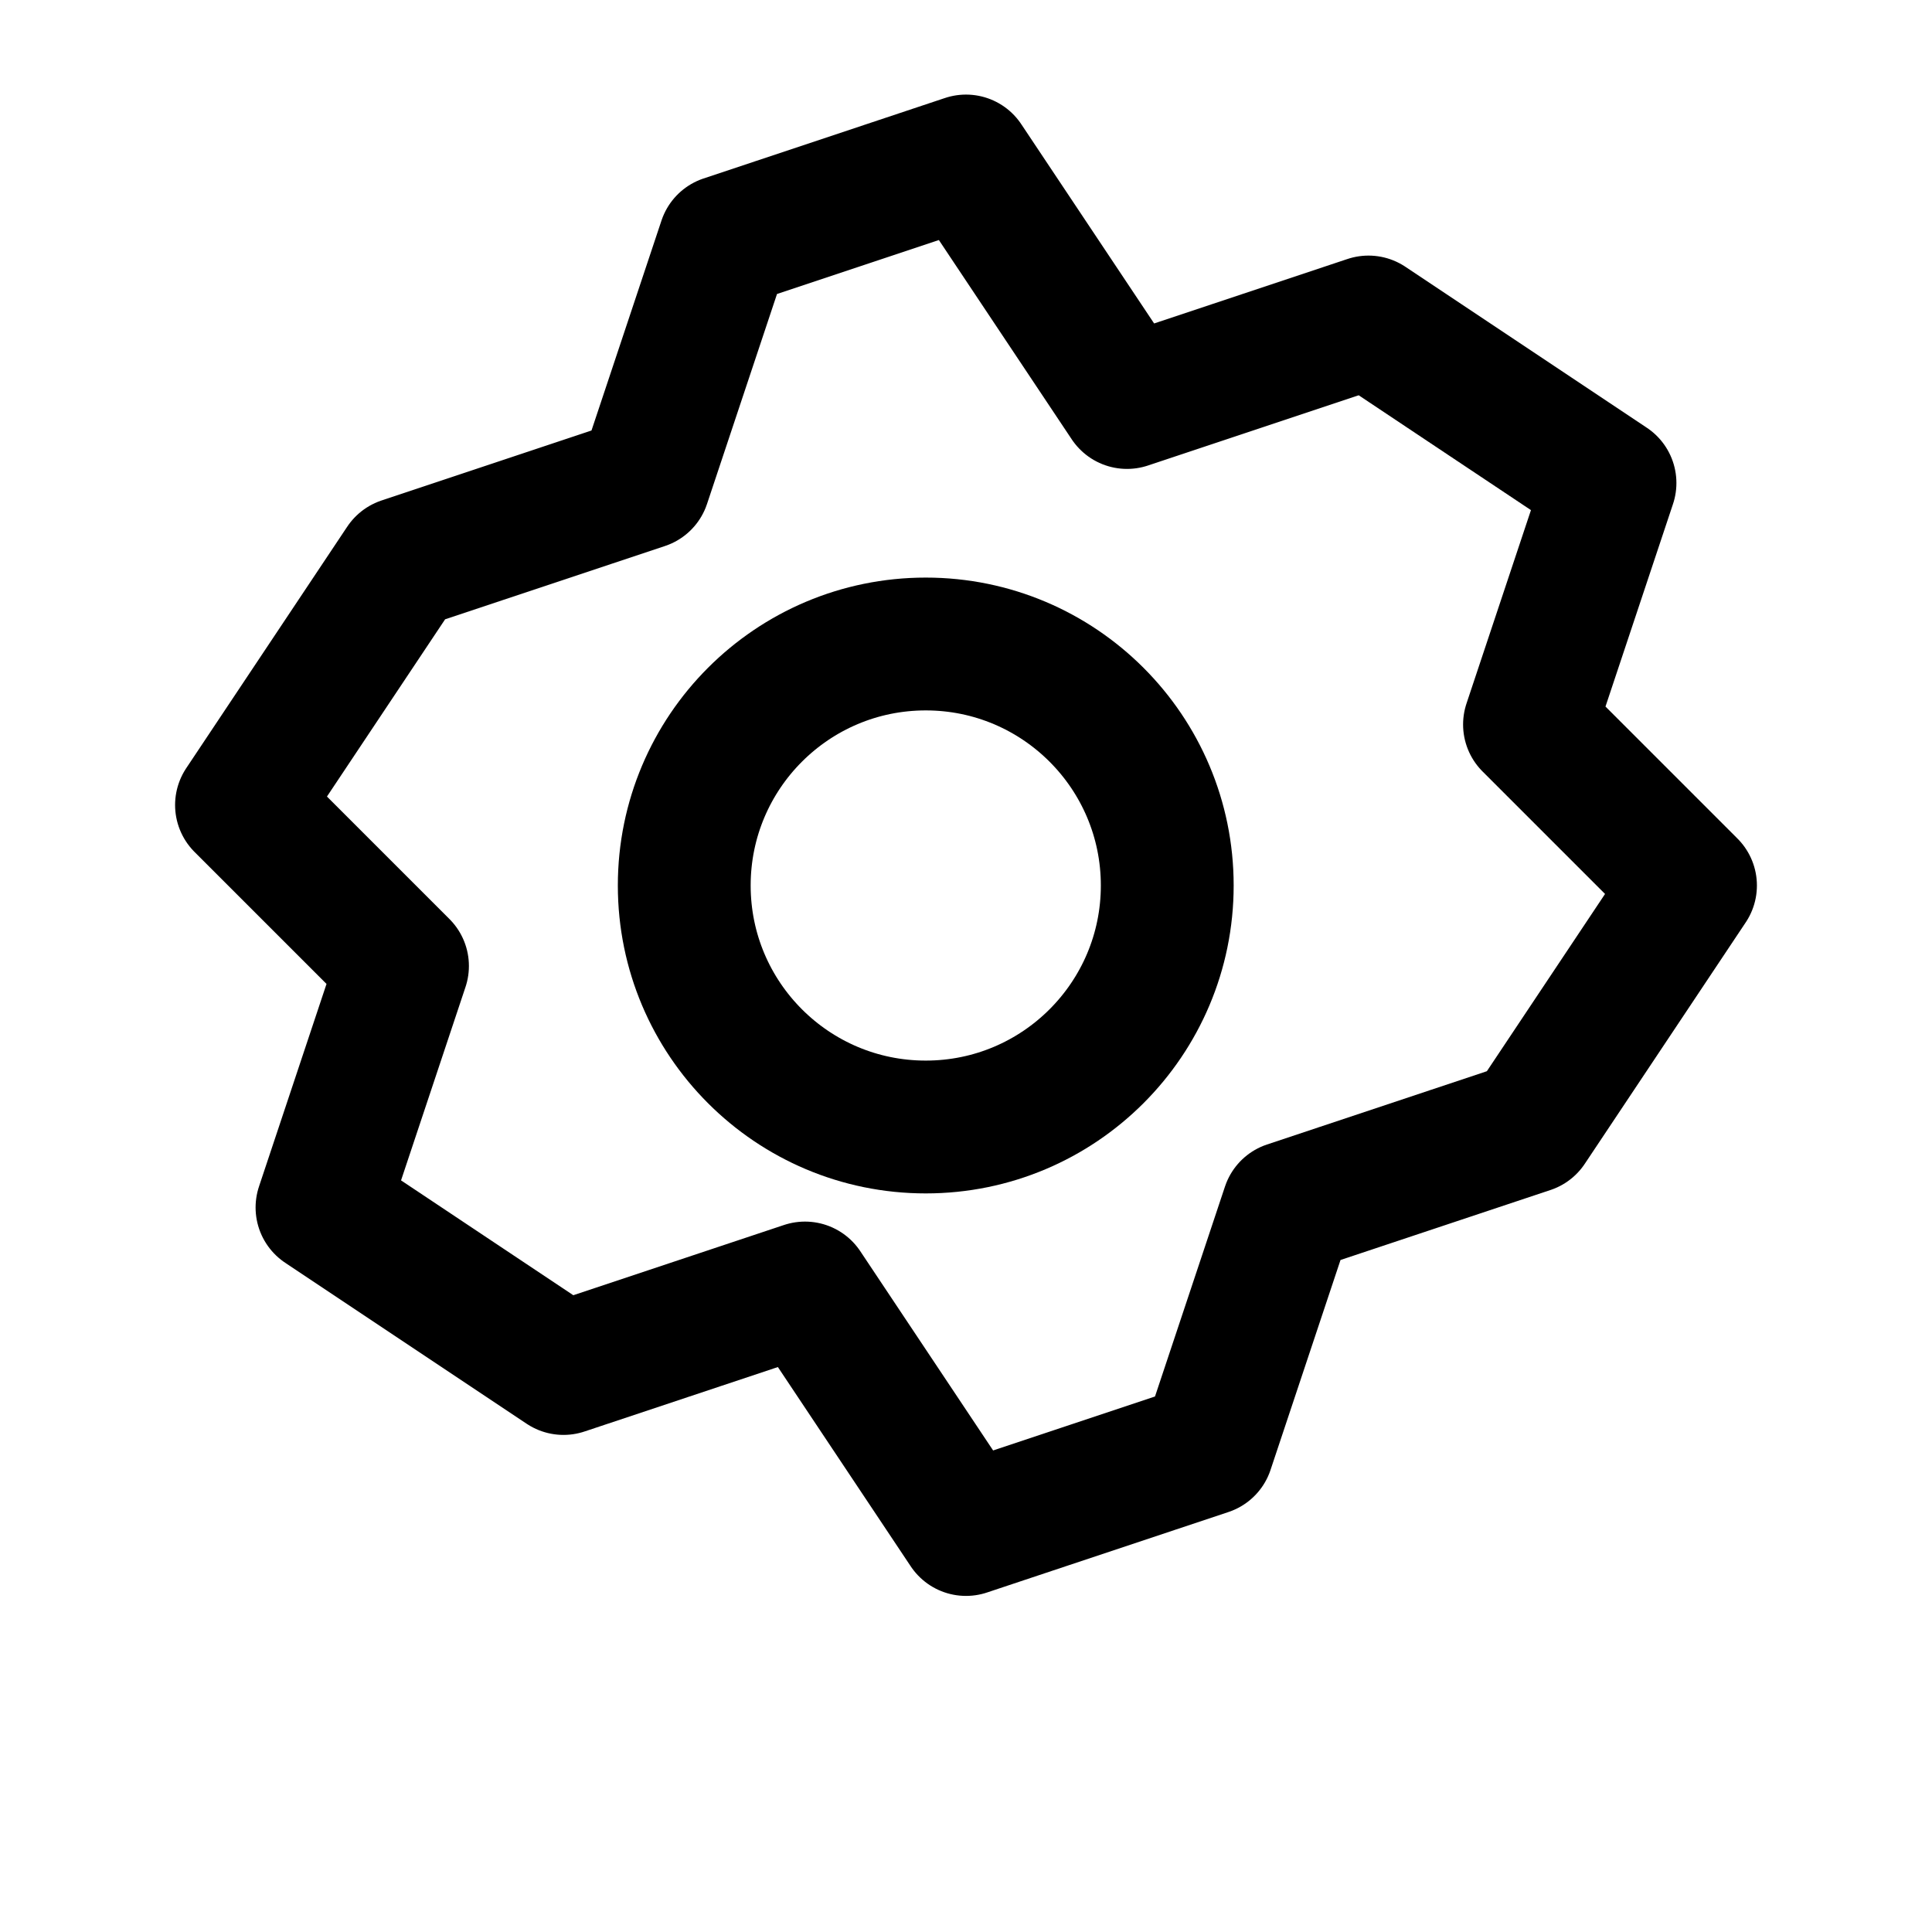
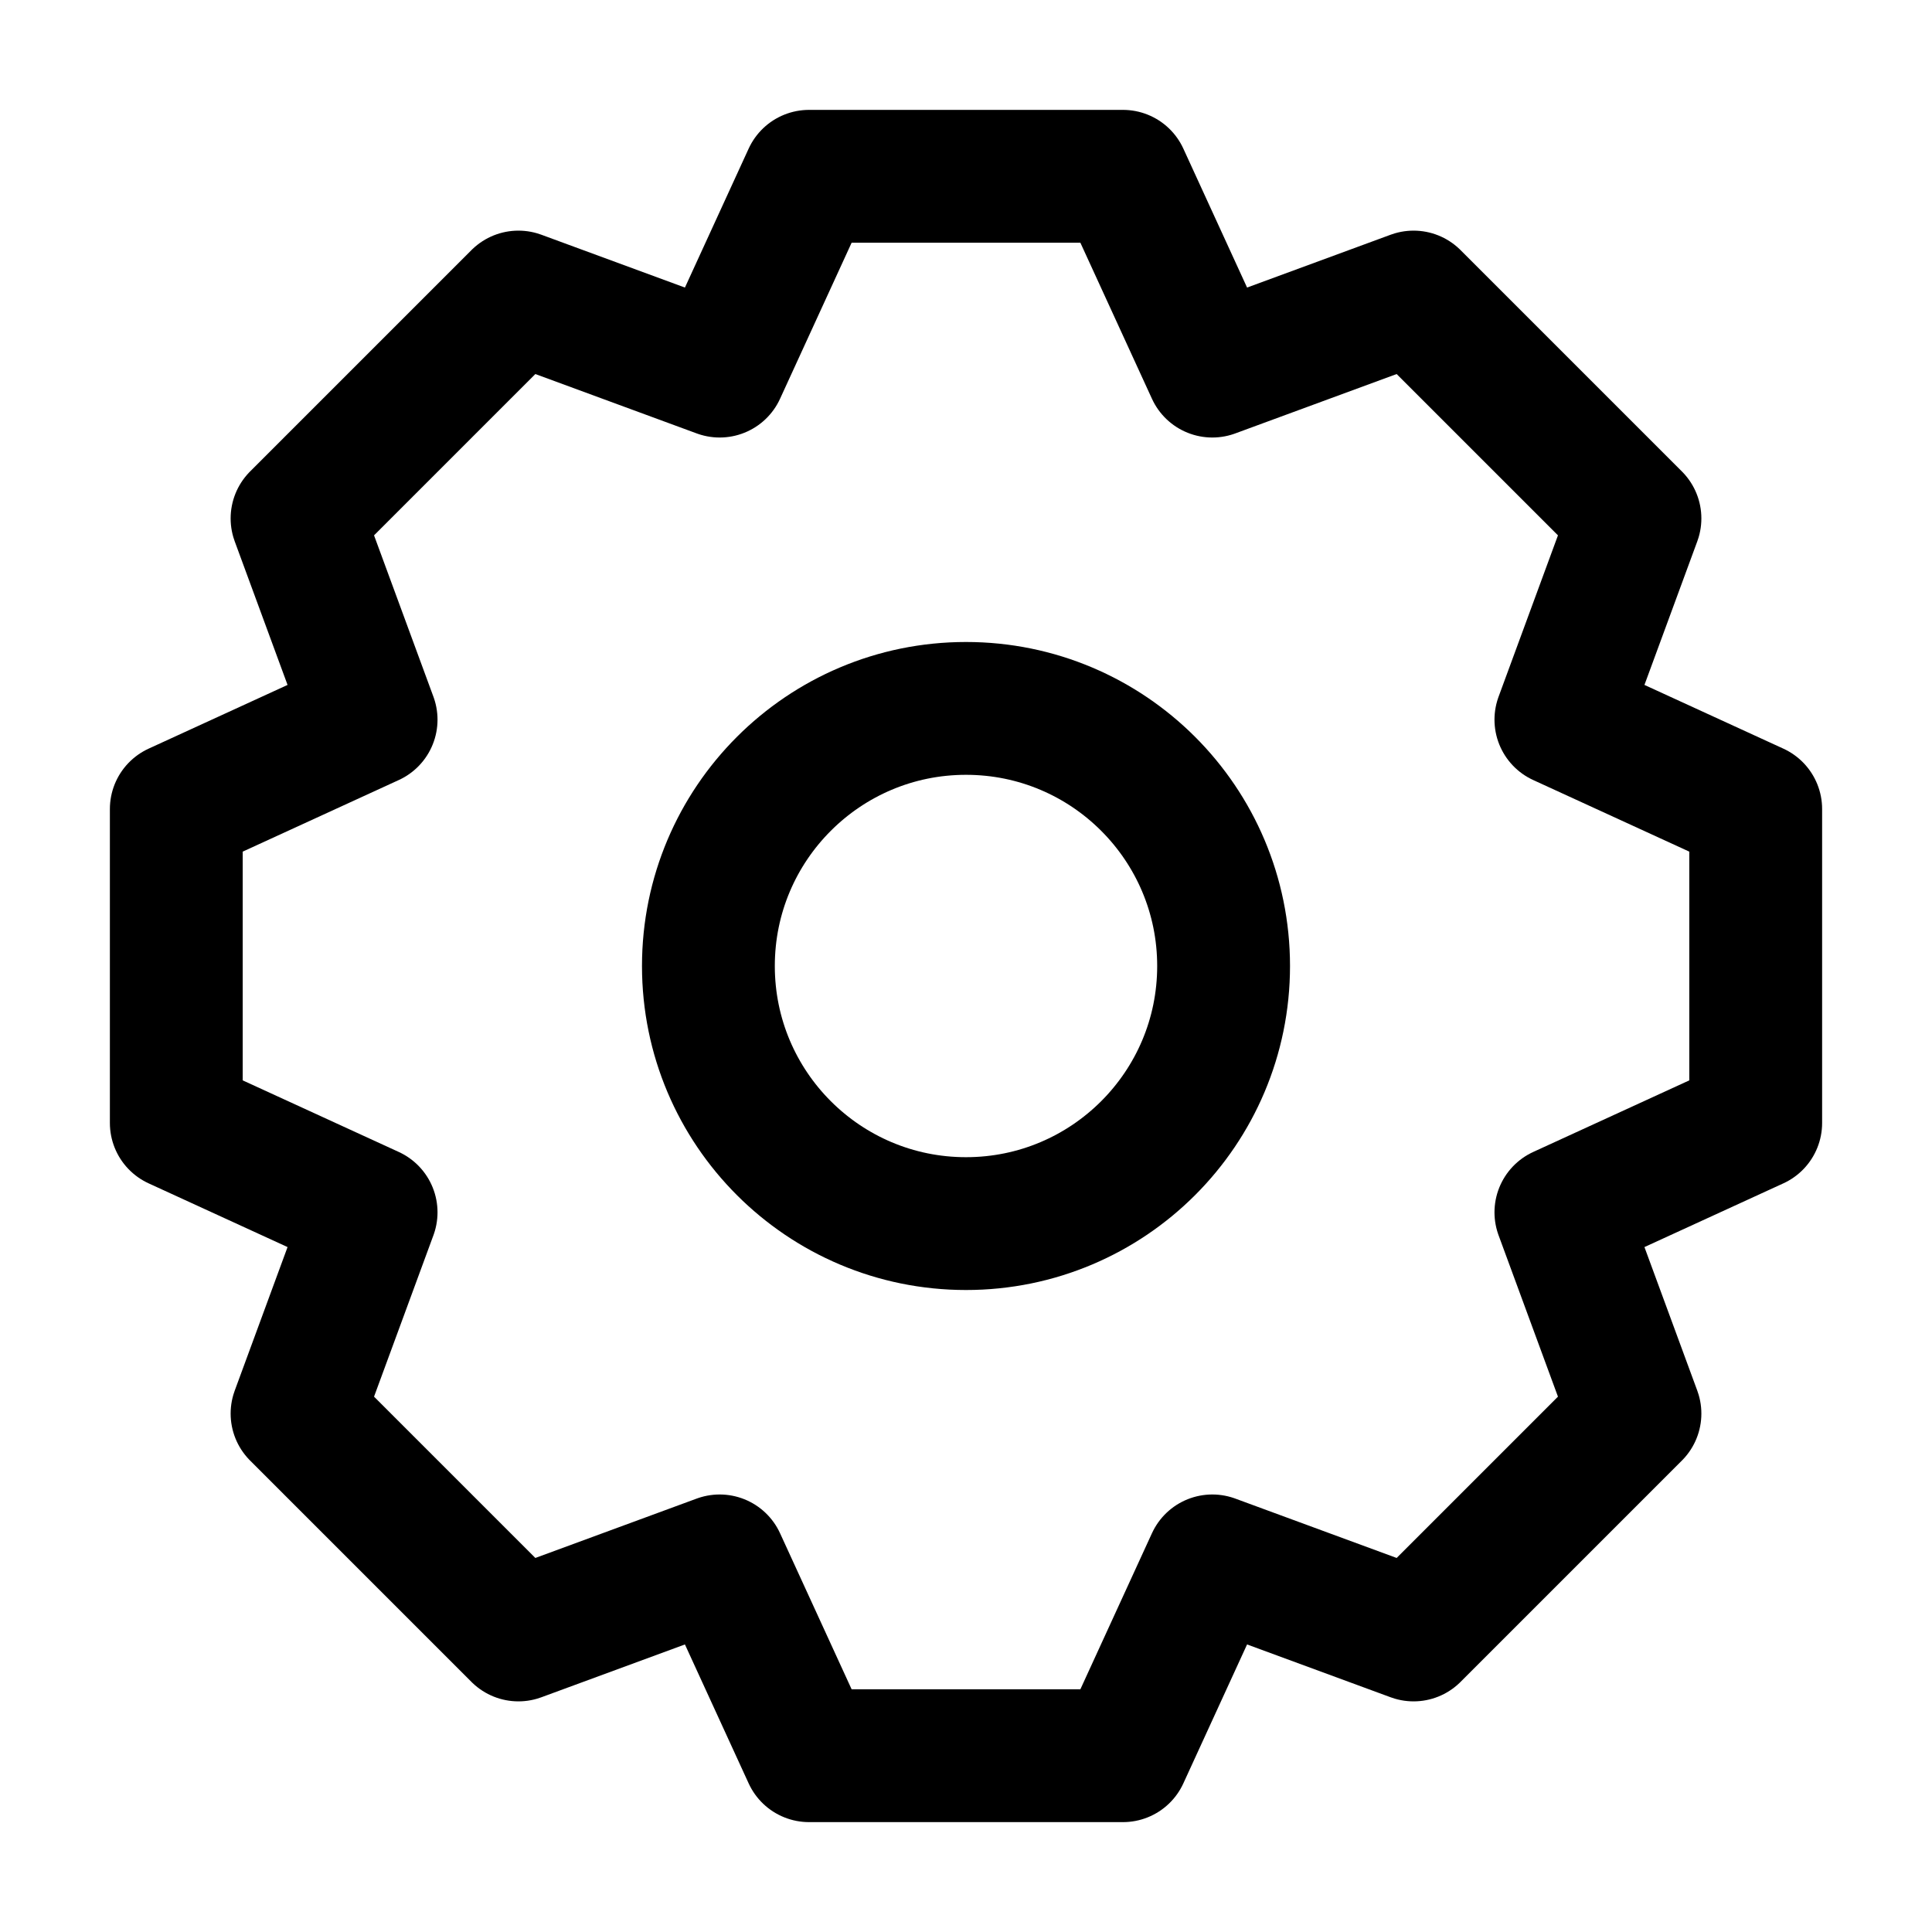
<svg xmlns="http://www.w3.org/2000/svg" width="24" height="24" viewBox="0 0 24 24" fill="none" stroke="currentColor" stroke-width="1.65" stroke-linecap="round" stroke-linejoin="round">
-   <path d="m9 3-1 3-3 1-2 3 2 2-1 3 3 2 3-1 2 3 3-1 1-3 3-1 2-3-2-2 1-3-3-2-3 1-2-3Z" />
-   <circle cx="11.5" cy="11" r="3" />
+   <path d="M19.39,8.94 L21.81,10.05 L21.81,13.95 L19.39,15.06 L19.39,15.06 L20.31,17.56 L17.56,20.31 L15.06,19.39 L15.06,19.39 L13.95,21.81 L10.05,21.81 L8.94,19.39 L8.94,19.39 L6.44,20.31 L3.69,17.56 L4.61,15.06 L4.61,15.06 L2.19,13.95 L2.19,10.05 L4.61,8.94 L4.61,8.94 L3.69,6.44 L6.44,3.69 L8.94,4.61 L8.94,4.61 L10.05,2.19 L13.95,2.19 L15.06,4.61 L15.06,4.61 L17.56,3.69 L20.31,6.44 L19.39,8.94Z" />
+   <circle cx="12" cy="12" r="3.2" />
</svg>
